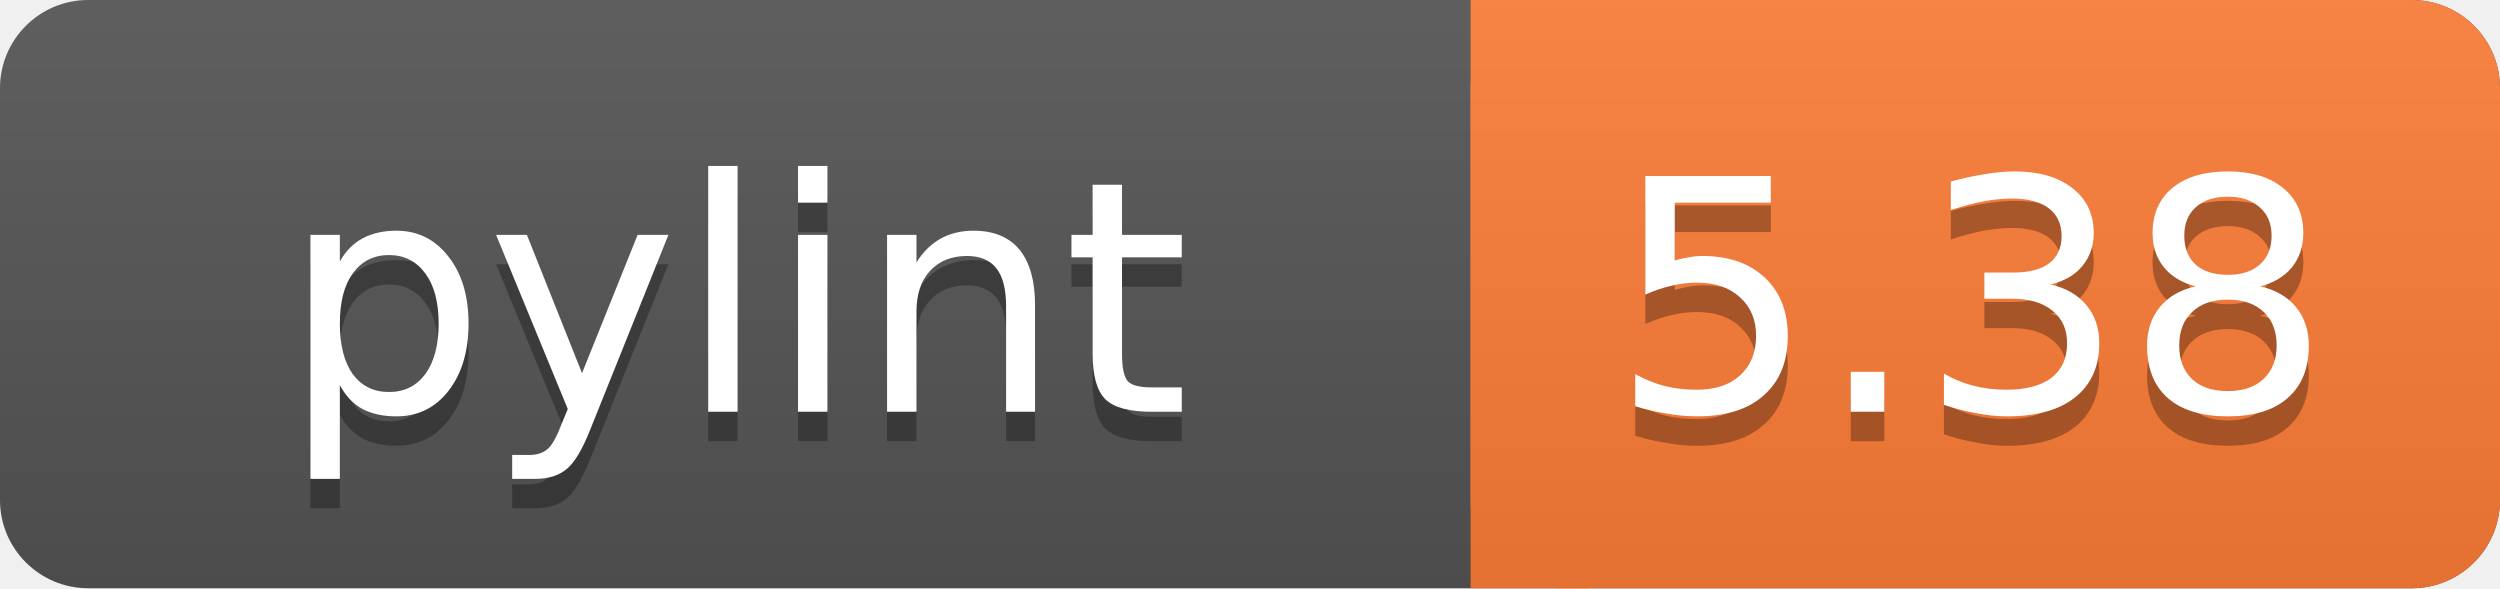
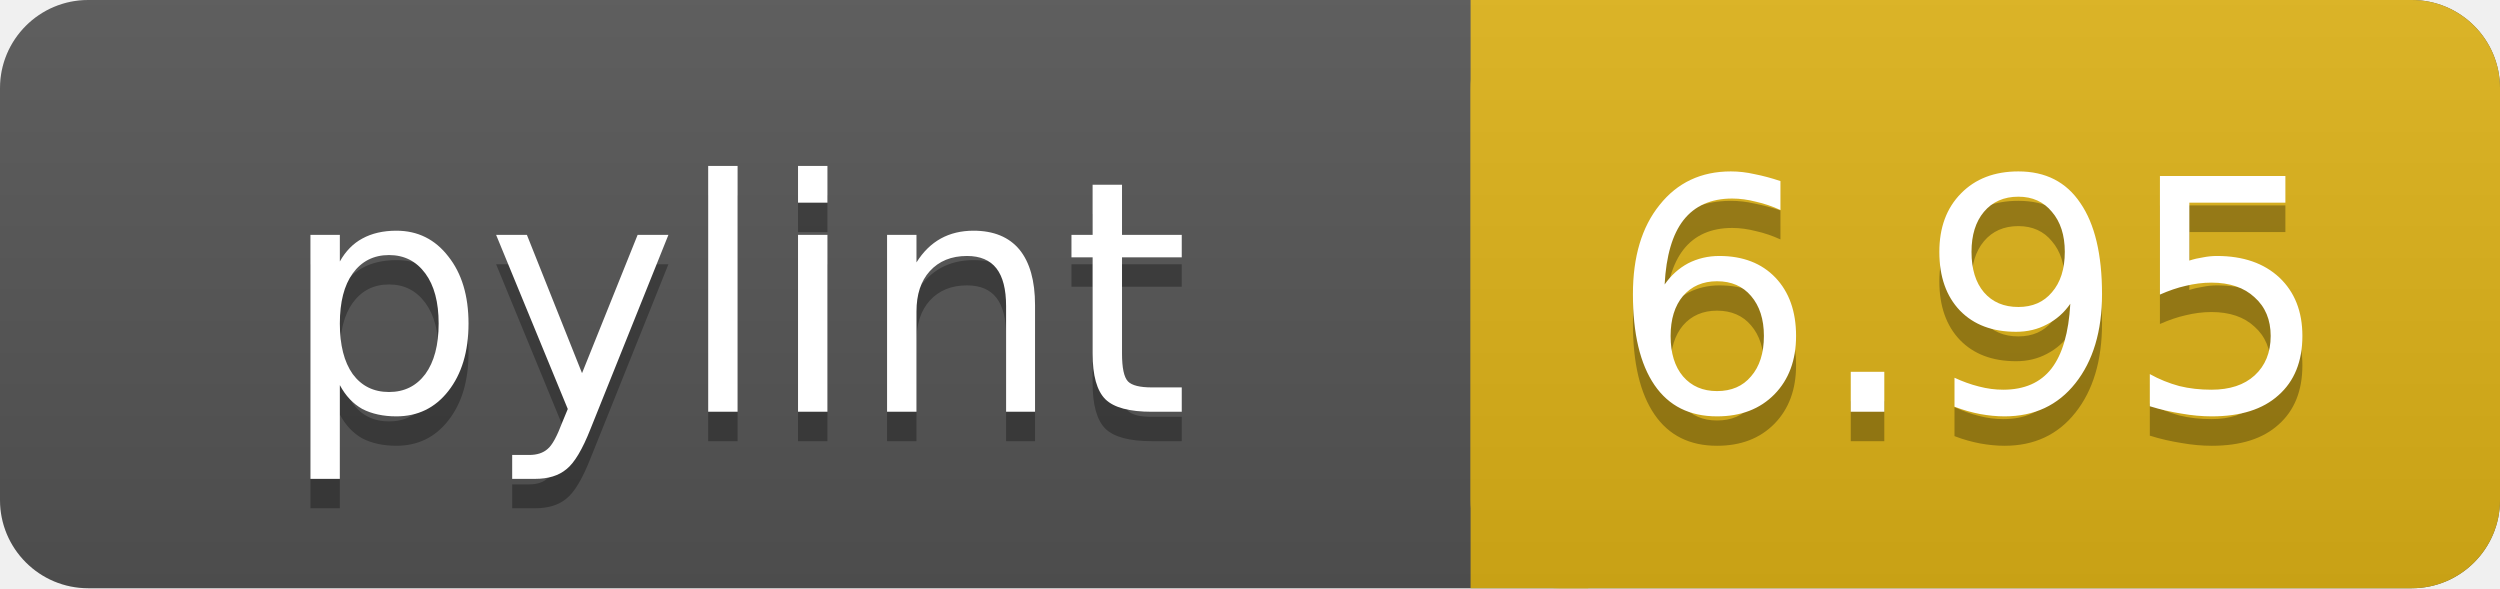
<svg xmlns="http://www.w3.org/2000/svg" width="85" height="20">
  <linearGradient id="a" x2="0" y2="100%">
    <stop offset="0" stop-color="#bbb" stop-opacity=".1" />
    <stop offset="1" stop-opacity=".1" />
  </linearGradient>
  <rect rx="3" width="85" height="20" fill="#555" />
-   <rect rx="3" x="50" width="35" height="20" fill="#fe7d37" />
-   <path fill="#fe7d37" d="M50 0h4v20h-4z" />
+   <rect rx="3" x="50" width="35" height="20" fill="#dfb317" />
+   <path fill="#dfb317" d="M50 0h4v20h-4z" />
  <rect rx="3" width="85" height="20" fill="url(#a)" />
  <g fill="#fff" text-anchor="middle" font-family="DejaVu Sans,Verdana,Geneva,sans-serif" font-size="11">
    <text x="25" y="15" fill="#010101" fill-opacity=".3">pylint</text>
    <text x="25" y="14">pylint</text>
-     <text x="67" y="15" fill="#010101" fill-opacity=".3">5.38</text>
-     <text x="67" y="14">5.38</text>
+     <text x="67" y="15" fill="#010101" fill-opacity=".3">6.95</text>
+     <text x="67" y="14">6.95</text>
  </g>
</svg>
